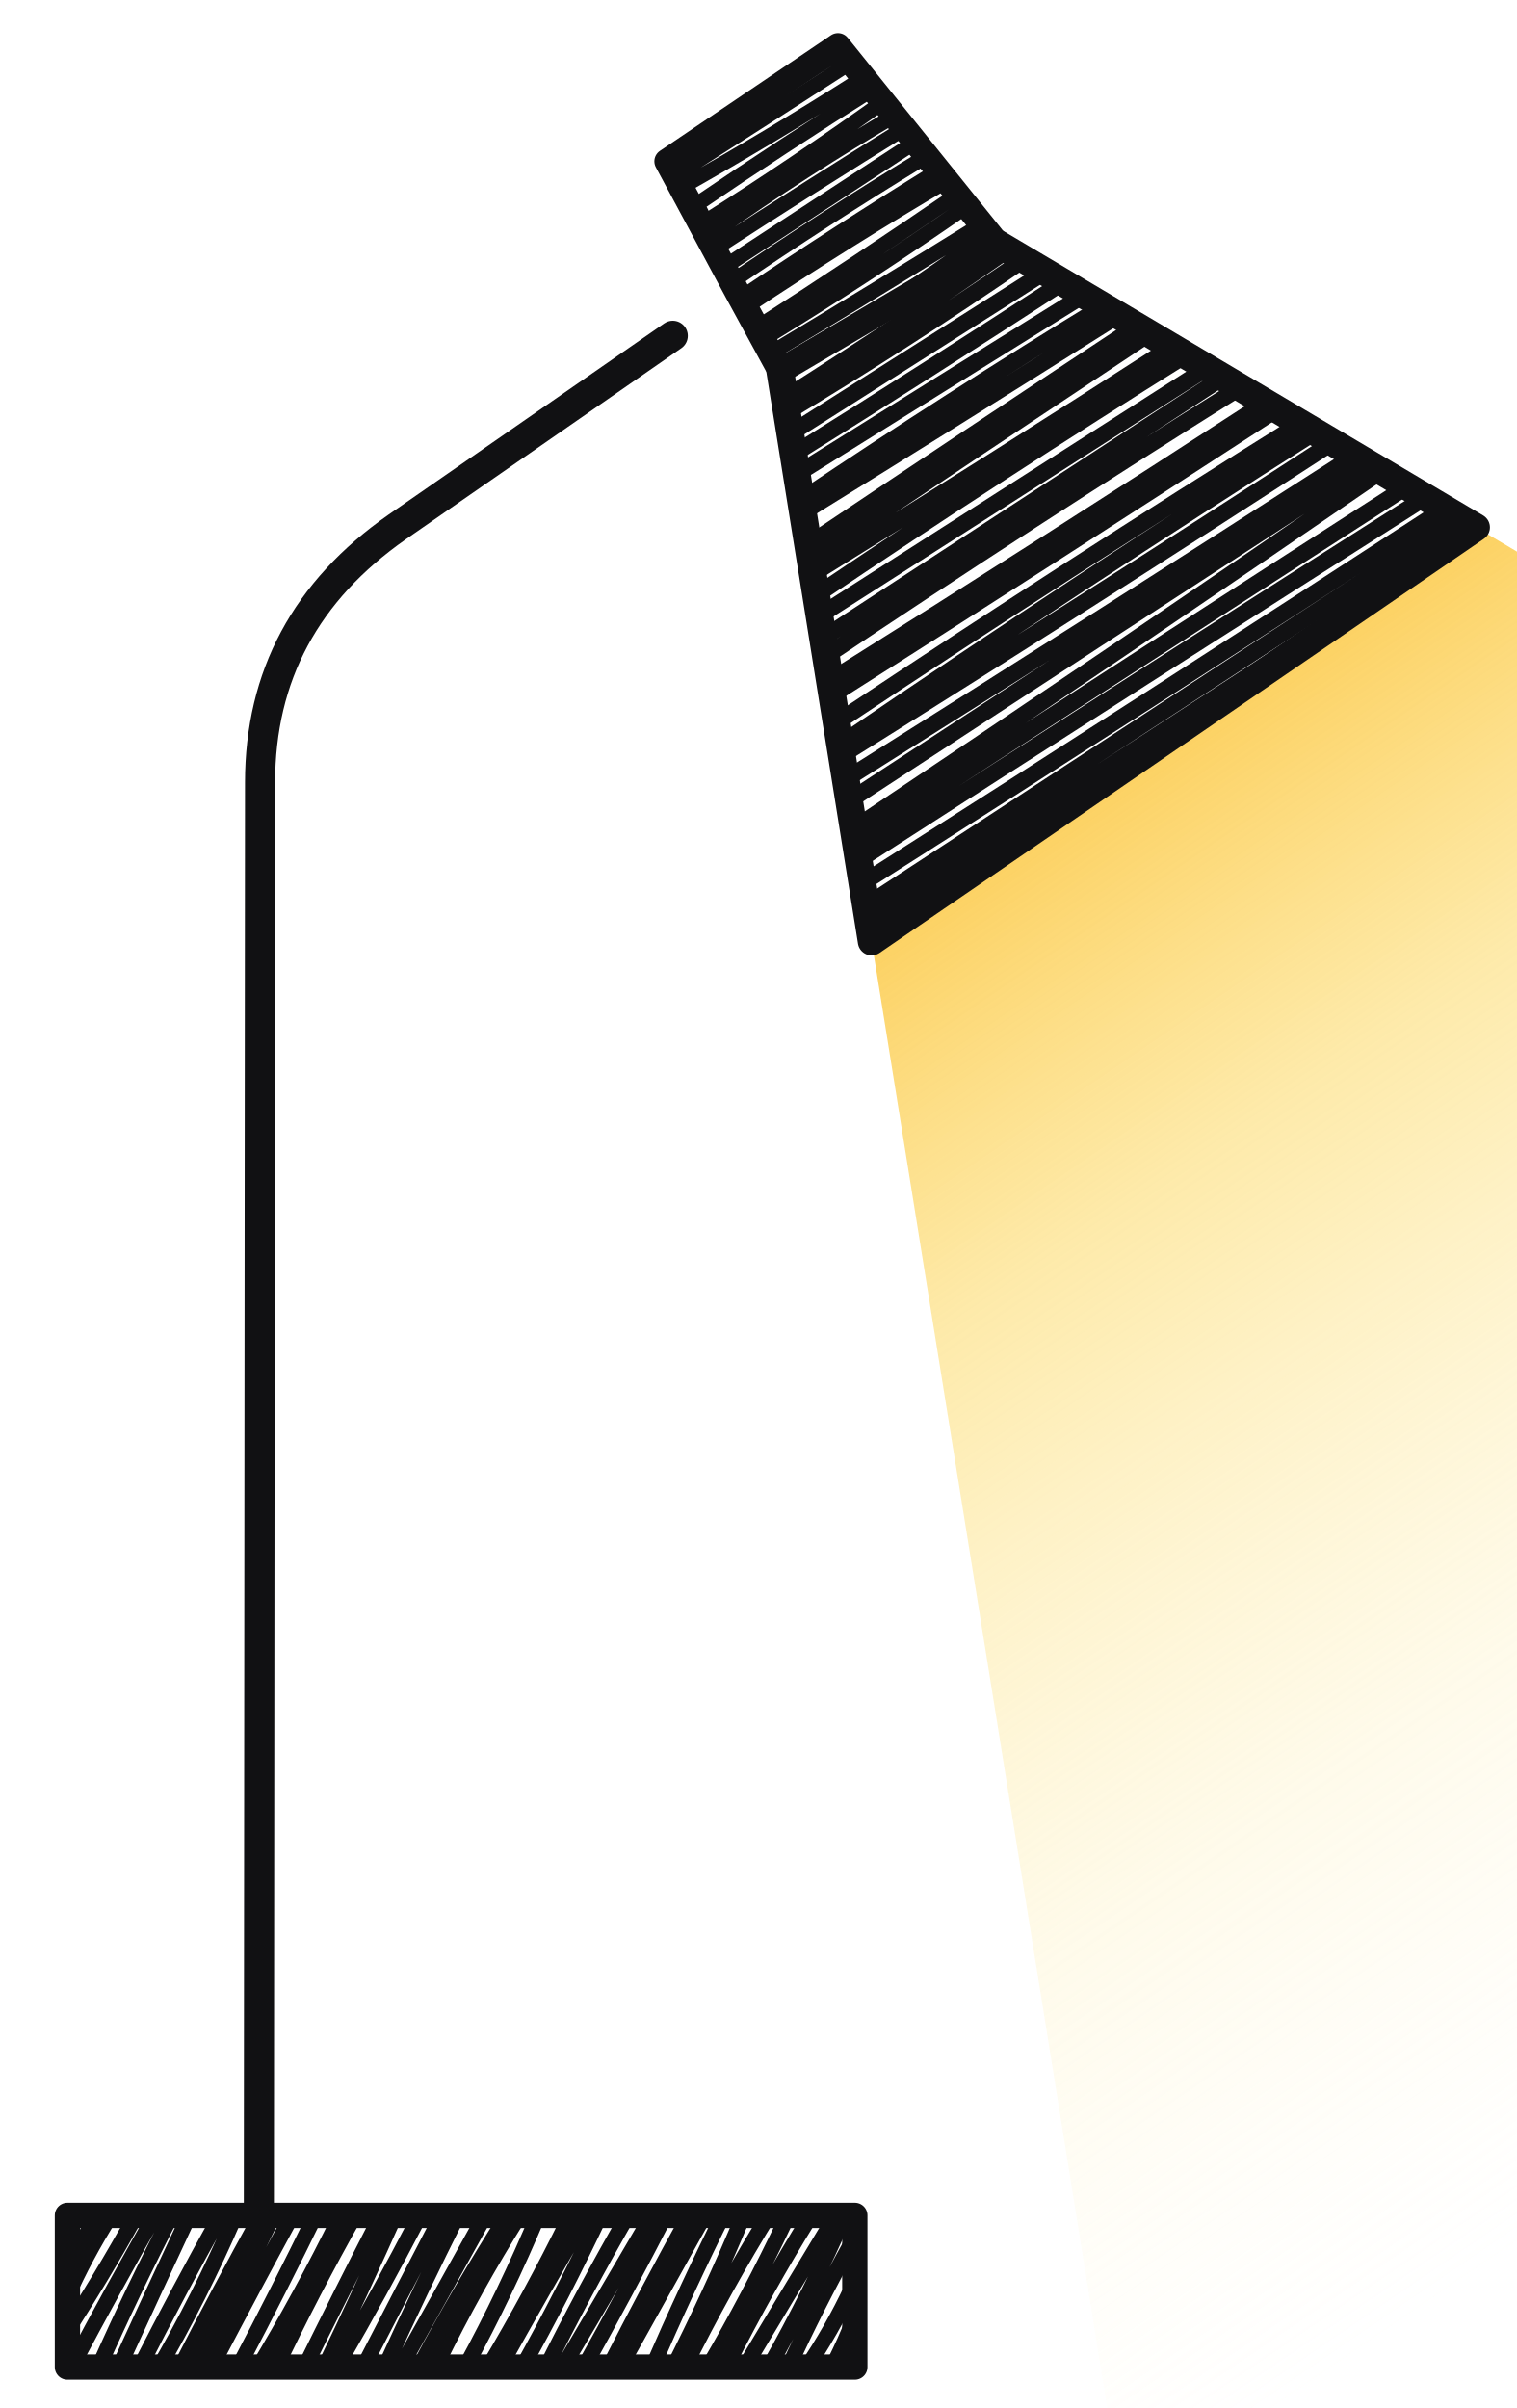
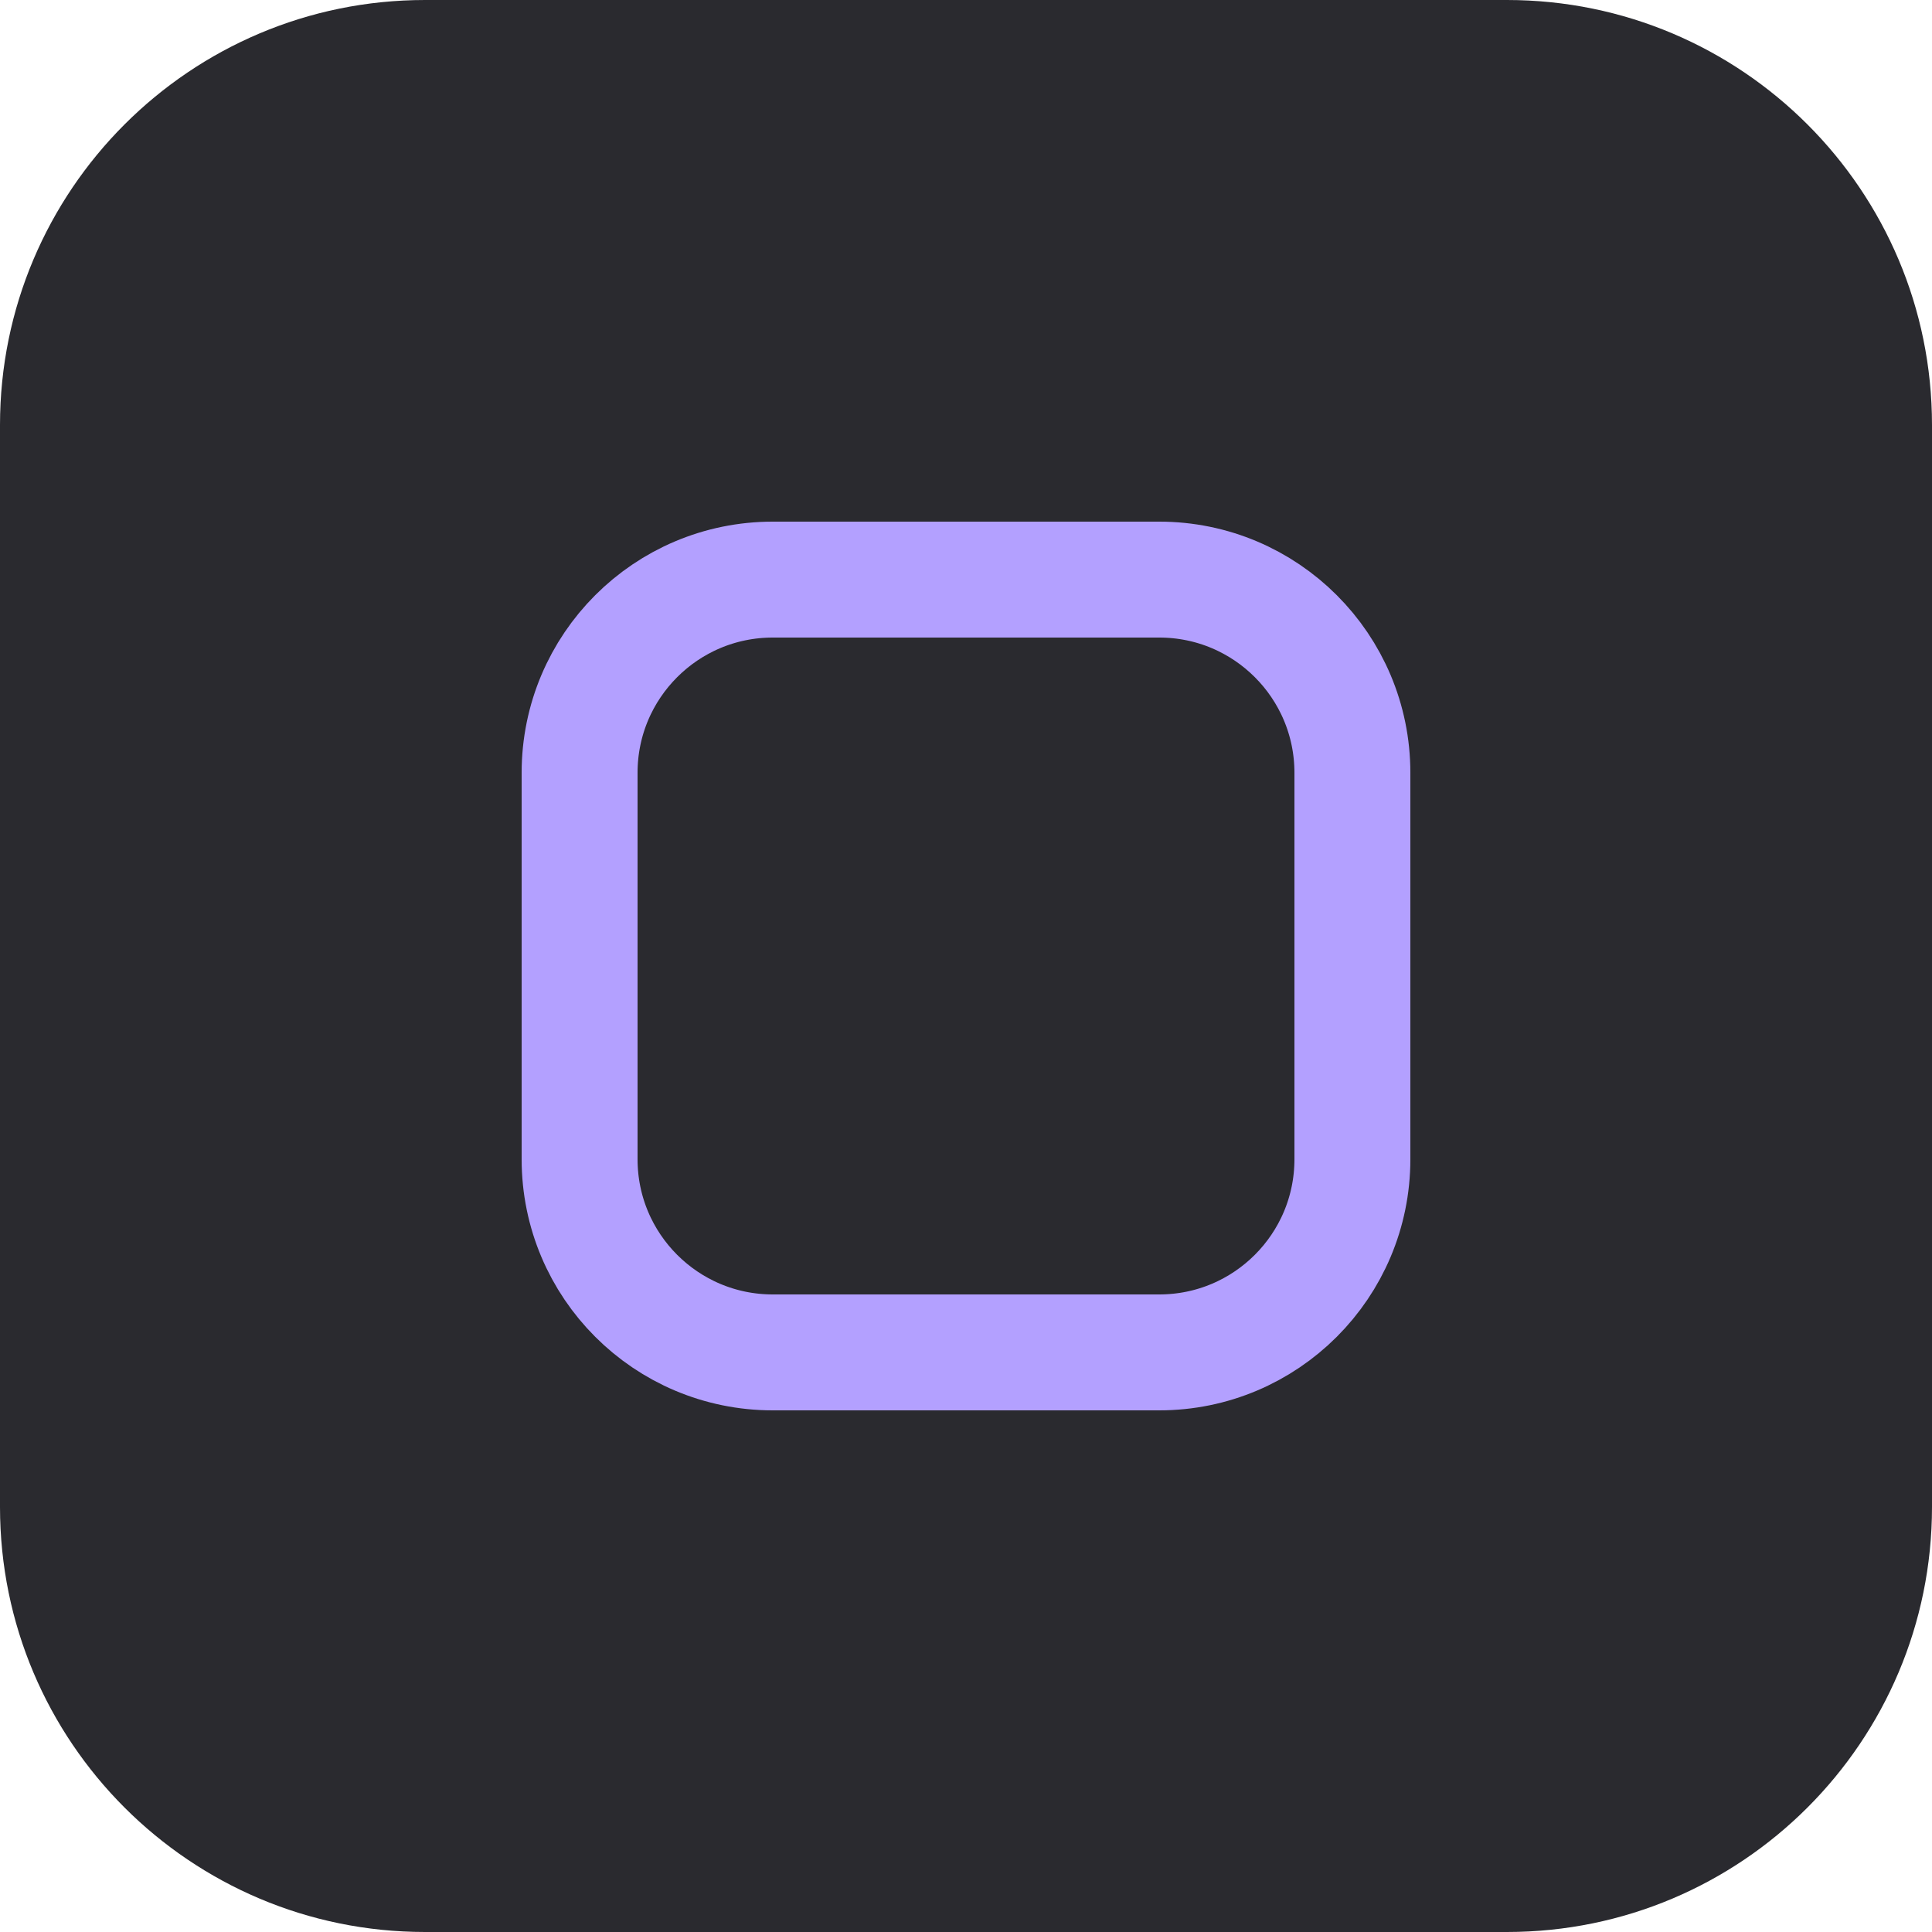
- <svg xmlns="http://www.w3.org/2000/svg" viewBox="0 0 630 1000" width="630" height="1000" style="background:#ffffff;">
-   <style> .stroke-part { fill: none; stroke: #111113; stroke-linecap: round; stroke-linejoin: round; animation-name: drawStroke; animation-timing-function: cubic-bezier(0.4, 0, 0.2, 1); animation-fill-mode: forwards; } .part-base { stroke-width: 10.5px; stroke-dasharray: 785; stroke-dashoffset: 785; animation-duration: 0.41s; animation-delay: 0s; } .part-stem { stroke-width: 12.5px; stroke-dasharray: 860; stroke-dashoffset: 860; animation-duration: 0.41s; animation-delay: 0.24s; } .part-cap { stroke-width: 10.5px; stroke-dasharray: 410; stroke-dashoffset: 410; animation-duration: 0.41s; animation-delay: 0.55s; } .part-shade { stroke-width: 11.5px; stroke-dasharray: 790; stroke-dashoffset: 790; animation-duration: 0.41s; animation-delay: 0.77s; } .lamp-glow { opacity: 0; animation: fadeInGlow 0.35s ease-out 0.96s forwards; } @keyframes drawStroke { to { stroke-dashoffset: 0; } } @keyframes fadeInGlow { to { opacity: 1; } } </style>
-   <style>*{animation:none!important}.stroke-part{stroke-dashoffset:0!important}.lamp-glow{opacity:1!important}</style>
-   <defs>
-     <linearGradient id="beam" x1="487.5" y1="305" x2="825" y2="800" gradientUnits="userSpaceOnUse">
-       <stop offset="0%" stop-color="#fbbf24" stop-opacity="0.72" />
-       <stop offset="25%" stop-color="#fcd34d" stop-opacity="0.48" />
-       <stop offset="65%" stop-color="#fde68a" stop-opacity="0.18" />
-       <stop offset="100%" stop-color="#fef3c7" stop-opacity="0" />
-     </linearGradient>
-     <radialGradient id="bulb" cx="487.5" cy="305" r="220" gradientUnits="userSpaceOnUse">
-       <stop offset="0%" stop-color="#fffbeb" stop-opacity="0.75" />
-       <stop offset="100%" stop-color="#f59e0b" stop-opacity="0" />
-     </radialGradient>
-     <clipPath id="coneClip">
-       <polygon points="362,391 613,219 1215,576 473,1082" />
-     </clipPath>
-     <clipPath id="cBase">
-       <polygon points="28,920 355,920 355,983 28,983" />
-     </clipPath>
-     <clipPath id="cCap">
-       <polygon points="277,67 348,19 414,101 324,154" />
-     </clipPath>
-     <clipPath id="cShade">
-       <polygon points="324,154 414,101 613,219 362,391" />
-     </clipPath>
-   </defs>
-   <g class="lamp-glow" clip-path="url(#coneClip)">
-     <polygon points="362,391 613,219 1215,576 473,1082" fill="url(#beam)" />
-   </g>
-   <g stroke="#111113" fill="none" stroke-linecap="round" stroke-linejoin="round" style="display:inline">
-     <g clip-path="url(#cBase)">
-       <path class="stroke-part part-base" style="stroke-width:6.4px;stroke-dasharray:6200;stroke-dashoffset:6200;" d="M 28.6 922.2 Q 27.9 919.2 29.3 918.8 Q 36.4 918.7 40.5 918.2 Q 34.7 930.6 29.0 941.0 Q 29.5 946.5 27.7 954.1 Q 35.4 936.8 46.0 920.0 Q 50.9 920.0 56.4 920.2 Q 42.0 946.2 25.9 970.9 Q 29.5 975.7 29.5 983.4 Q 47.2 950.0 65.6 917.8 Q 70.1 917.3 72.0 918.5 Q 55.2 951.0 40.6 983.9 Q 44.9 982.3 49.7 982.3 Q 63.7 951.8 79.4 918.2 Q 85.1 920.9 91.1 921.0 Q 74.6 950.6 57.8 983.5 Q 63.1 985.5 64.9 985.1 Q 83.0 954.2 97.7 920.2 Q 104.3 919.1 108.3 920.3 Q 91.4 950.9 74.7 983.5 Q 78.3 980.7 82.6 981.0 Q 97.9 951.8 114.0 919.1 Q 117.1 920.1 121.9 919.0 Q 105.0 950.1 88.4 981.8 Q 95.5 983.9 99.3 982.4 Q 115.7 951.3 131.6 918.7 Q 135.2 918.9 141.3 920.5 Q 125.4 953.0 106.2 984.9 Q 110.4 985.4 114.2 984.0 Q 129.4 952.0 147.7 919.5 Q 152.8 921.4 157.9 920.8 Q 140.9 953.9 126.3 983.6 Q 128.7 982.8 134.2 984.2 Q 149.9 951.7 165.0 917.9 Q 168.2 918.6 173.4 921.9 Q 158.3 951.0 140.4 982.0 Q 146.2 982.5 151.3 982.2 Q 167.3 951.2 183.8 919.5 Q 187.3 920.8 190.6 918.9 Q 174.2 951.6 160.0 982.8 Q 162.5 982.0 166.9 982.0 Q 184.3 951.1 200.5 921.8 Q 205.0 921.8 210.8 920.0 Q 191.2 950.8 174.7 981.8 Q 180.1 983.2 181.8 981.0 Q 197.1 949.8 215.4 920.6 Q 218.7 921.6 223.7 919.5 Q 209.9 952.4 193.4 982.7 Q 197.6 981.7 202.8 983.1 Q 220.7 953.1 236.2 921.6 Q 240.2 922.6 243.4 920.2 Q 225.8 950.3 207.0 984.0 Q 212.9 983.1 216.6 983.6 Q 233.6 953.2 249.4 919.7 Q 254.0 918.0 261.3 919.0 Q 242.2 952.2 225.9 985.0 Q 229.4 983.7 234.6 981.6 Q 253.0 950.5 269.9 921.6 Q 274.0 919.2 277.1 918.5 Q 259.6 952.5 242.2 983.6 Q 248.7 981.9 252.8 983.2 Q 269.3 950.8 286.3 920.1 Q 287.1 922.0 291.5 921.9 Q 275.2 951.2 257.9 982.2 Q 264.9 983.5 270.3 984.5 Q 285.5 949.5 301.2 918.1 Q 303.5 920.4 308.8 919.9 Q 295.2 952.6 278.7 985.0 Q 282.4 984.9 283.7 984.1 Q 300.7 949.9 320.2 918.4 Q 322.7 921.4 326.5 921.6 Q 311.3 953.7 294.0 983.2 Q 299.5 981.4 302.2 981.7 Q 318.3 949.9 336.2 921.0 Q 342.5 922.2 346.7 920.7 Q 327.9 951.8 309.7 982.2 Q 313.3 984.2 319.3 983.1 Q 336.6 952.6 351.4 918.8 Q 353.7 926.3 353.8 931.1 Q 338.9 958.1 327.3 983.4 Q 330.4 985.0 334.7 983.6 Q 345.3 968.1 353.8 950.1 Q 354.9 956.7 353.8 965.0 Q 351.3 971.6 346.6 981.1" />
-     </g>
-     <g clip-path="url(#cCap)">
-       <path class="stroke-part part-cap" style="stroke-width:6.2px;stroke-dasharray:2600;stroke-dashoffset:2600;" d="M 278.8 68.9 Q 311.6 44.7 348.0 22.0 Q 351.3 23.7 355.0 24.8 Q 318.2 48.6 280.4 72.7 Q 280.9 74.5 281.8 78.4 Q 319.5 57.2 357.3 33.1 Q 361.3 33.7 363.1 36.6 Q 324.7 60.8 289.3 84.9 Q 291.4 88.0 292.7 92.2 Q 331.9 67.4 368.8 40.8 Q 371.7 42.9 373.4 46.9 Q 333.6 70.2 296.0 96.8 Q 294.8 100.4 295.5 104.1 Q 337.4 76.9 376.7 52.6 Q 377.9 56.4 379.6 59.3 Q 339.2 85.7 301.0 110.7 Q 301.9 113.3 302.8 117.7 Q 343.2 90.2 382.4 66.3 Q 387.1 69.4 390.0 70.6 Q 347.3 97.0 307.4 123.9 Q 307.5 127.2 310.0 127.3 Q 352.1 99.3 394.1 74.6 Q 395.5 78.6 398.8 80.0 Q 355.8 109.5 313.1 136.9 Q 315.4 140.7 316.4 141.1 Q 359.4 114.9 401.8 85.4 Q 406.6 89.4 408.6 92.6 Q 364.5 120.0 319.0 147.3 Q 323.5 151.0 325.7 154.4 Q 369.4 126.8 410.2 97.5" />
-     </g>
-     <g clip-path="url(#cShade)">
-       <path class="stroke-part part-shade" style="stroke-width:6.8px;stroke-dasharray:9500;stroke-dashoffset:9500;" d="M 324.2 155.1 Q 344.5 144.4 362.3 131.4 Q 389.5 118.9 419.6 103.0 Q 373.7 135.0 326.9 164.7 Q 326.8 168.1 325.2 172.1 Q 376.2 141.5 425.5 107.6 Q 428.3 111.8 432.8 113.7 Q 380.8 146.7 328.6 179.8 Q 329.4 184.7 330.7 187.9 Q 385.0 154.0 441.1 117.5 Q 446.0 119.0 448.6 123.5 Q 391.0 159.3 330.7 197.0 Q 331.6 202.7 332.8 207.6 Q 395.0 165.8 458.0 127.3 Q 461.9 128.4 463.3 131.7 Q 397.2 173.4 333.3 212.9 Q 334.4 220.6 336.7 225.5 Q 404.6 180.0 471.1 136.1 Q 472.6 138.8 477.7 138.3 Q 405.7 186.1 336.7 232.4 Q 337.1 236.3 337.6 238.3 Q 412.3 192.0 485.7 144.7 Q 489.7 146.8 493.7 146.7 Q 414.8 196.0 338.8 247.3 Q 340.6 250.6 341.1 255.2 Q 421.3 204.0 500.9 153.1 Q 504.2 154.8 507.3 157.1 Q 424.4 211.1 339.8 266.3 Q 341.3 269.1 341.3 273.6 Q 427.3 215.9 515.1 160.9 Q 518.9 162.9 524.9 167.6 Q 435.5 225.7 345.8 282.0 Q 344.2 284.5 344.9 289.1 Q 437.0 230.7 529.2 170.7 Q 536.0 173.6 539.5 176.2 Q 443.7 236.0 349.5 298.7 Q 348.3 302.8 349.3 308.9 Q 447.6 241.8 548.3 178.1 Q 550.3 180.6 552.1 184.6 Q 451.7 249.8 347.9 314.7 Q 350.5 317.7 351.6 323.4 Q 458.2 256.4 562.1 189.5 Q 567.3 190.5 569.8 191.1 Q 460.4 262.1 351.2 333.5 Q 352.2 336.9 355.5 343.5 Q 466.6 269.2 574.5 195.1 Q 581.3 197.8 585.7 201.2 Q 468.6 276.4 354.6 350.7 Q 354.5 352.3 357.7 356.5 Q 475.1 280.8 592.0 206.6 Q 597.9 207.4 600.2 211.0 Q 479.2 289.8 356.4 367.9 Q 358.1 371.6 357.8 377.3 Q 482.7 295.6 607.4 214.3 Q 598.6 225.4 590.2 233.9 Q 477.1 307.8 360.5 383.0" />
-     </g>
-   </g>
-   <path class="stroke-part part-base" d="M 107.5 920 L 28 920 L 28 983 L 355 983 L 355 920 L 107.5 920" />
-   <path class="stroke-part part-stem" d="M 107.5 920 L 108 325 Q 108 258.6 165 218.8 L 306 121" />
-   <path class="stroke-part part-cap" d="M 306 121 L 277 67 L 348 19 L 414 101 L 324 154 L 306 121" />
-   <path class="stroke-part part-shade" d="M 414 101 L 613 219 L 362 391 L 324 154" />
+ <svg xmlns="http://www.w3.org/2000/svg" viewBox="0 0 100 100">
+   <rect width="100" height="100" rx="22" fill="#2a2a2f" />
+   <rect x="30" y="30" width="40" height="40" rx="10" fill="none" stroke="#b3a0ff" stroke-width="6" />
</svg>
